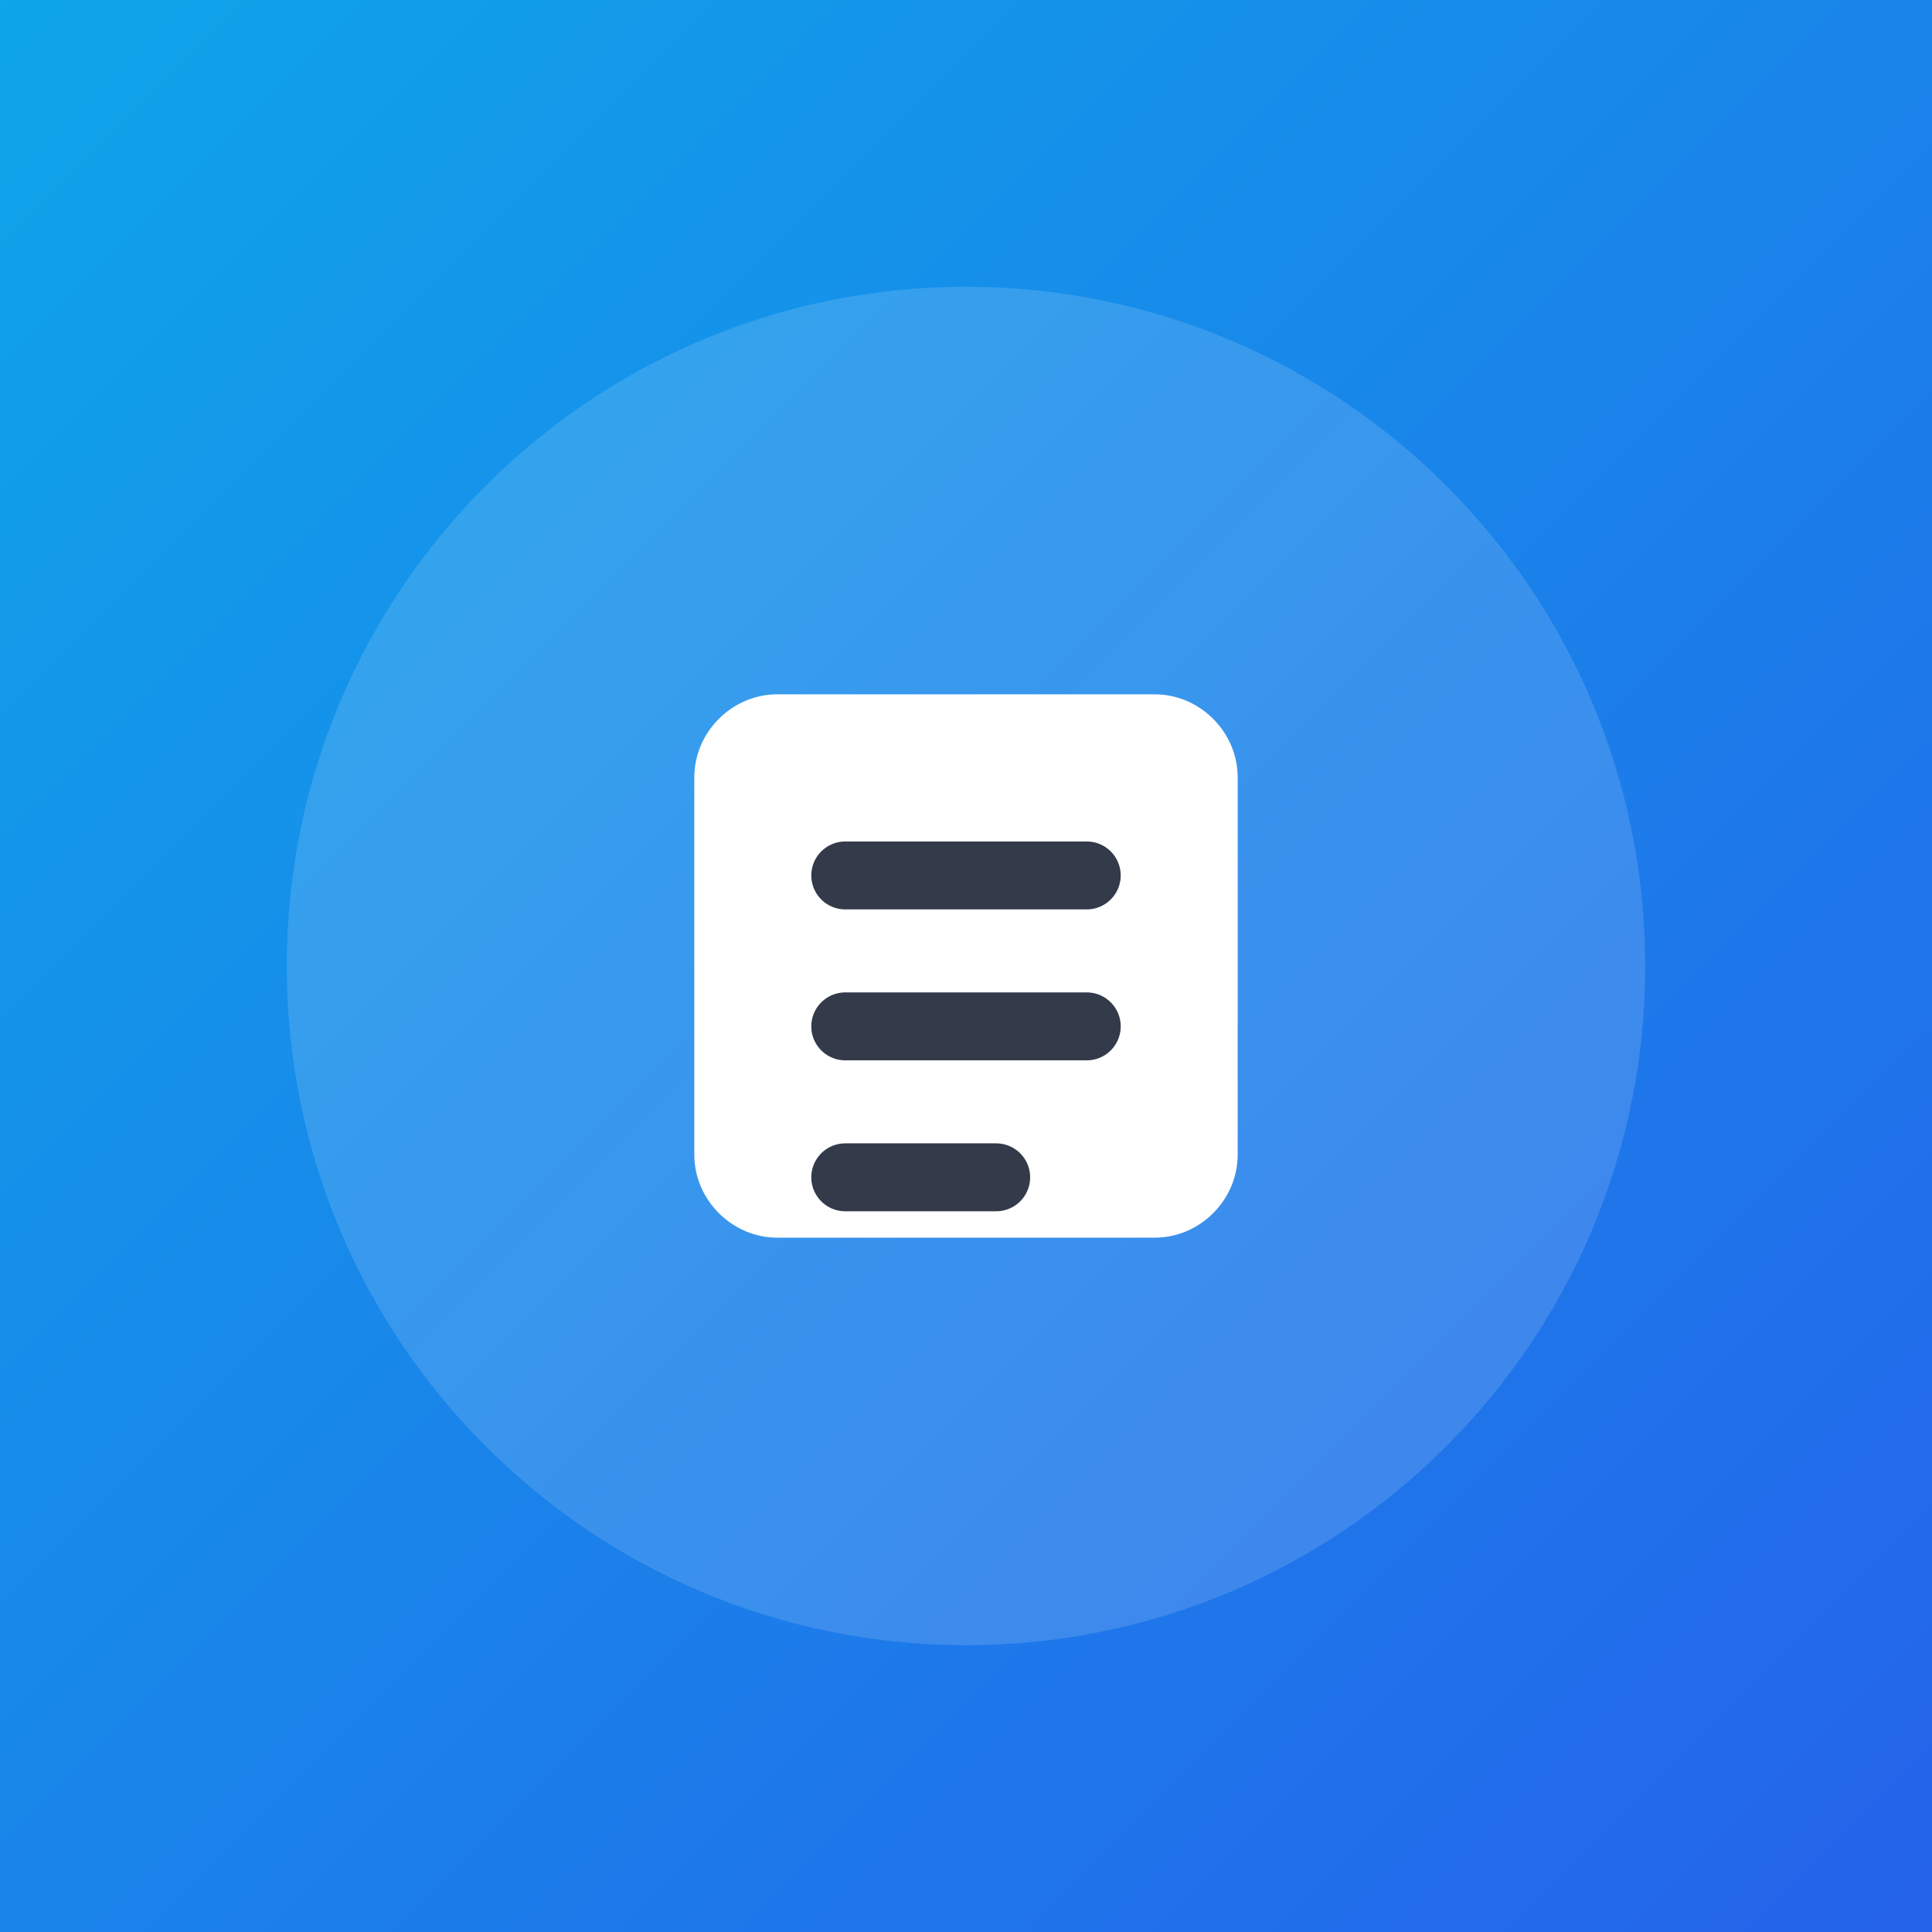
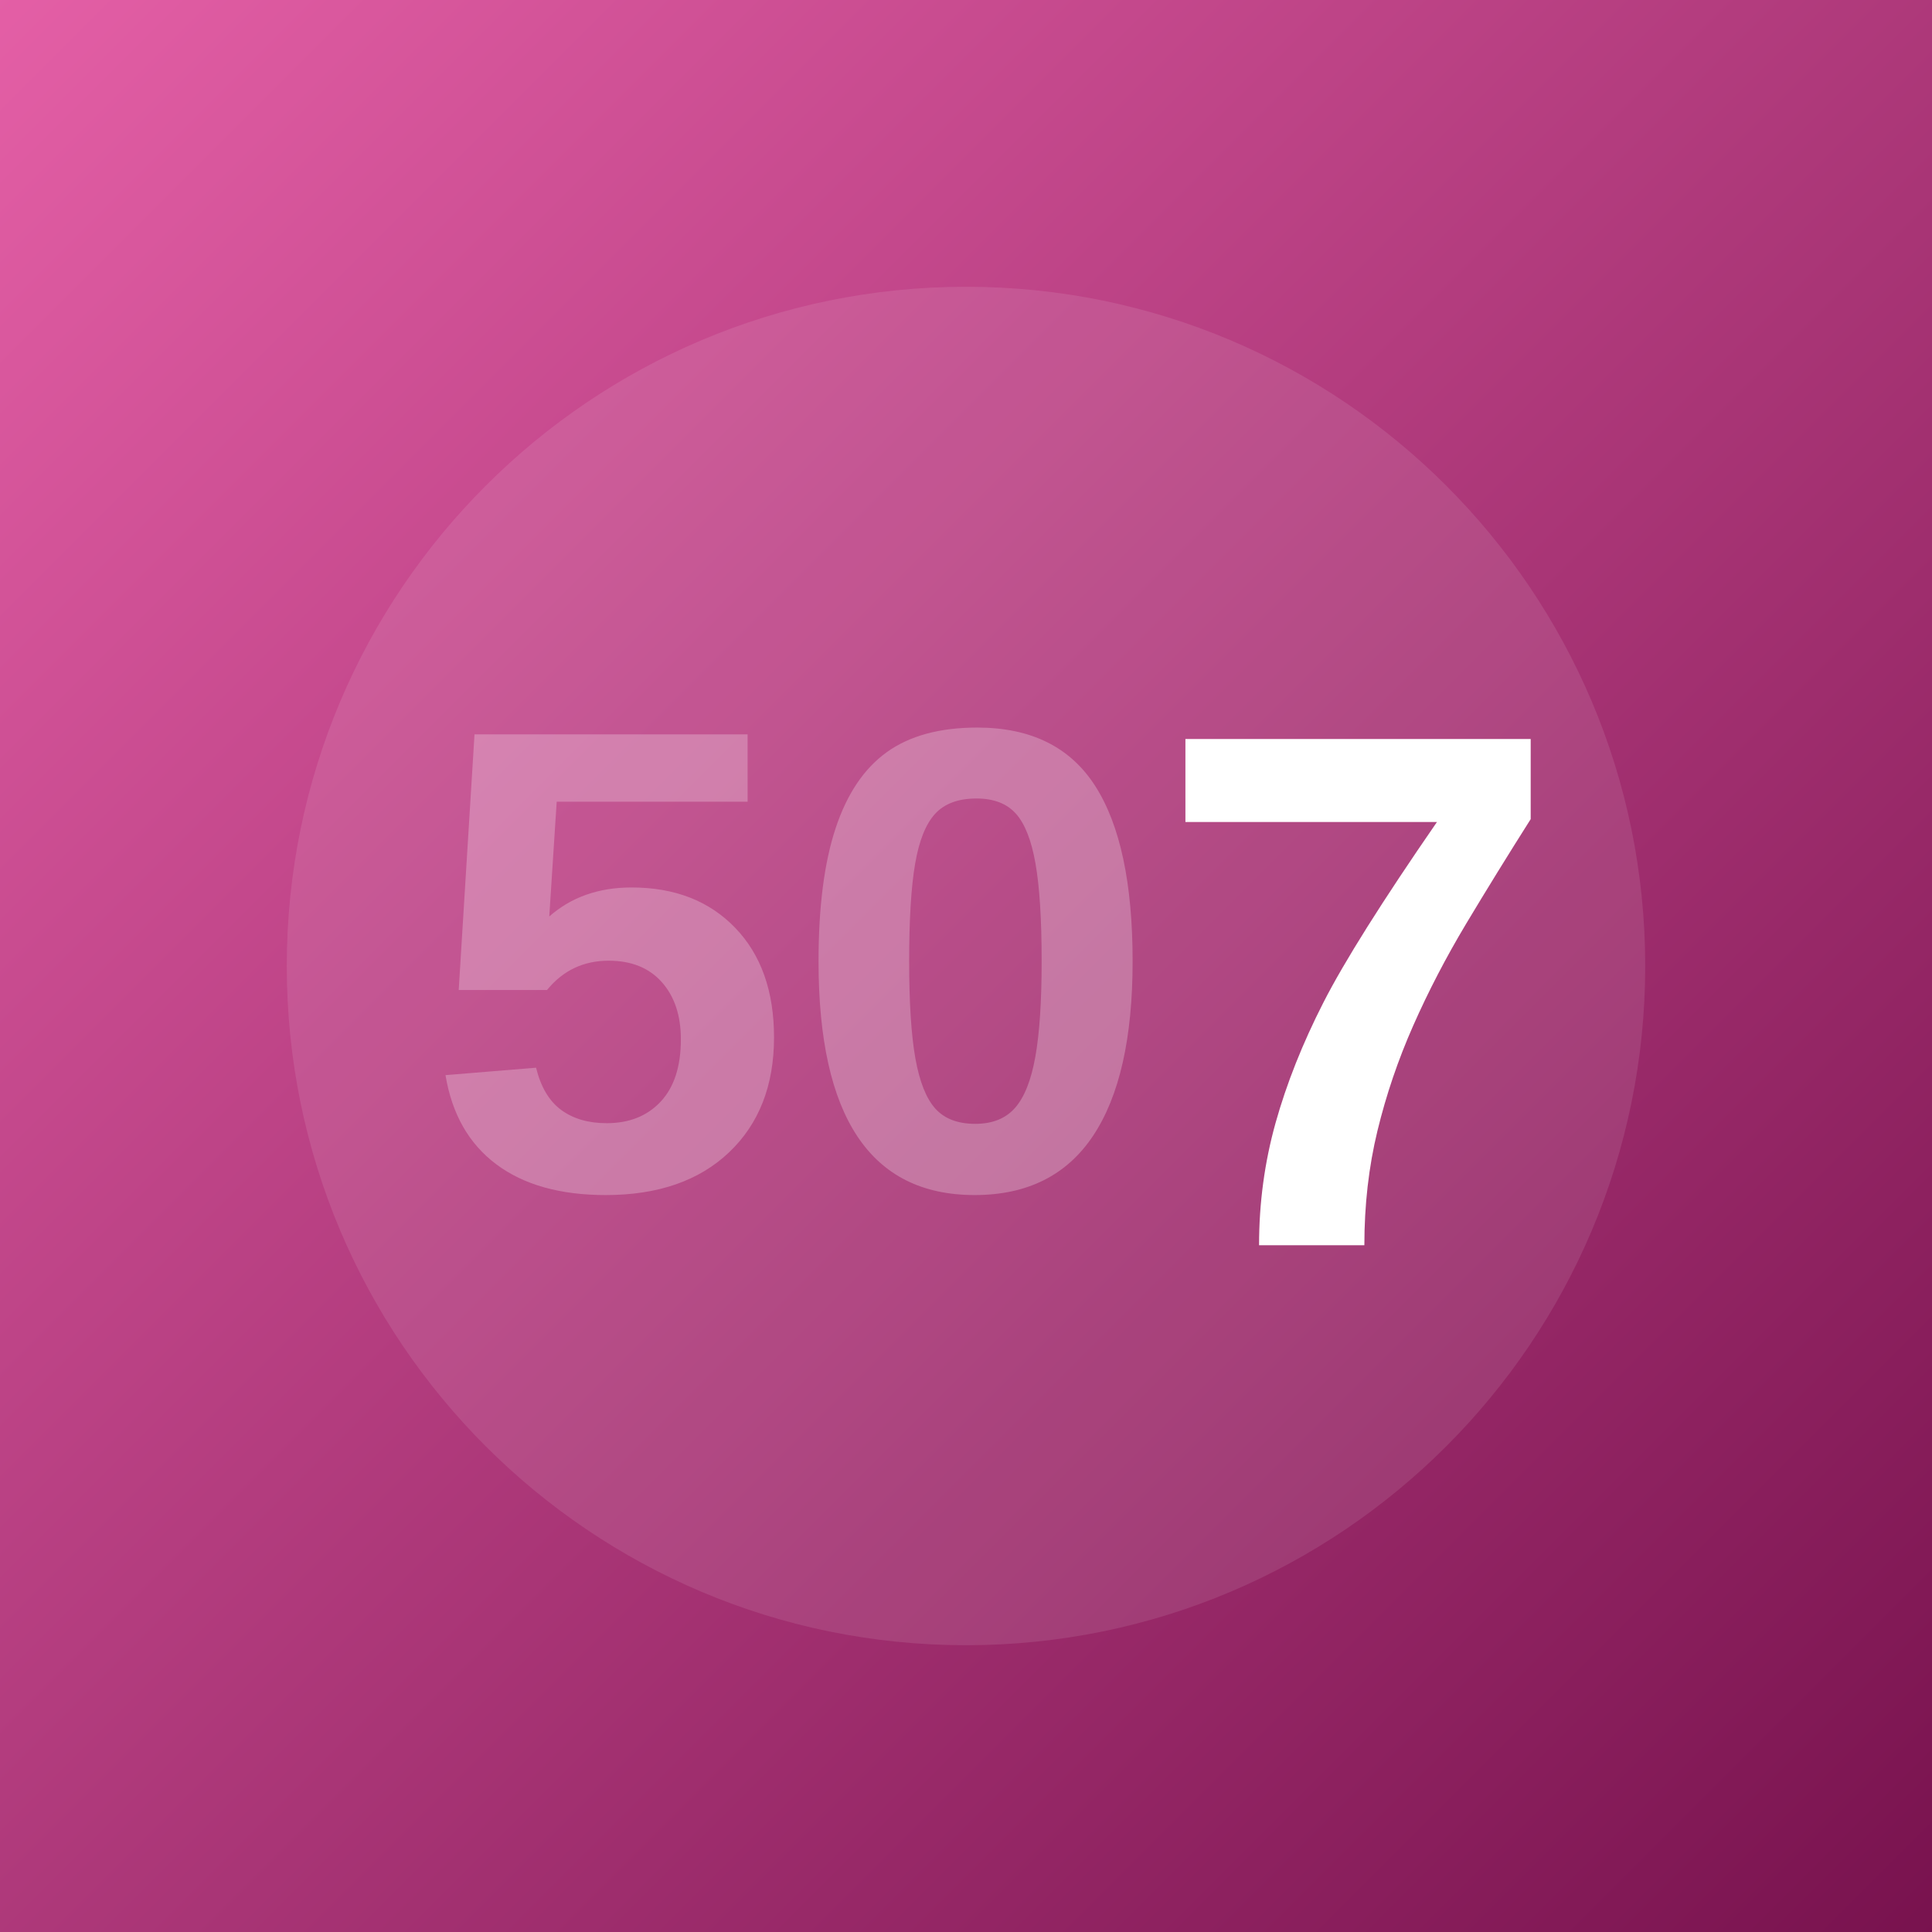
<svg xmlns="http://www.w3.org/2000/svg" viewBox="0 0 512 512">
  <defs>
    <linearGradient id="g" x1="0" y1="0" x2="1" y2="1">
-       <stop offset="0" stop-color="#0ea5e9" />
-       <stop offset="1" stop-color="#2563eb" />
+       <stop offset="0" stop-color="#e45fa6" />
+       <stop offset="1" stop-color="#78124e" />
    </linearGradient>
  </defs>
  <rect width="512" height="512" fill="url(#g)" />
-   <circle cx="256" cy="256" r="180" fill="rgba(255,255,255,0.14)" />
-   <path d="M206 184h100c12 0 22 10 22 22v100c0 12-10 22-22 22H206c-12 0-22-10-22-22V206c0-12 10-22 22-22z" fill="#ffffff" />
-   <path d="M224 232h64M224 272h64M224 312h40" stroke="#0f172a" stroke-width="18" stroke-linecap="round" opacity="0.85" />
+   <circle cx="256" cy="256" r="180" fill="rgba(255,255,255,0.1)" />
+   <text x="210" y="315" font-family="Arial,Helvetica,sans-serif" font-weight="bold" font-size="175" text-anchor="middle" fill="rgba(255,255,255,0.25)">50</text>
+   <text x="360" y="330" font-family="Arial,Helvetica,sans-serif" font-weight="bold" font-size="195" text-anchor="middle" fill="#ffffff">7</text>
</svg>
